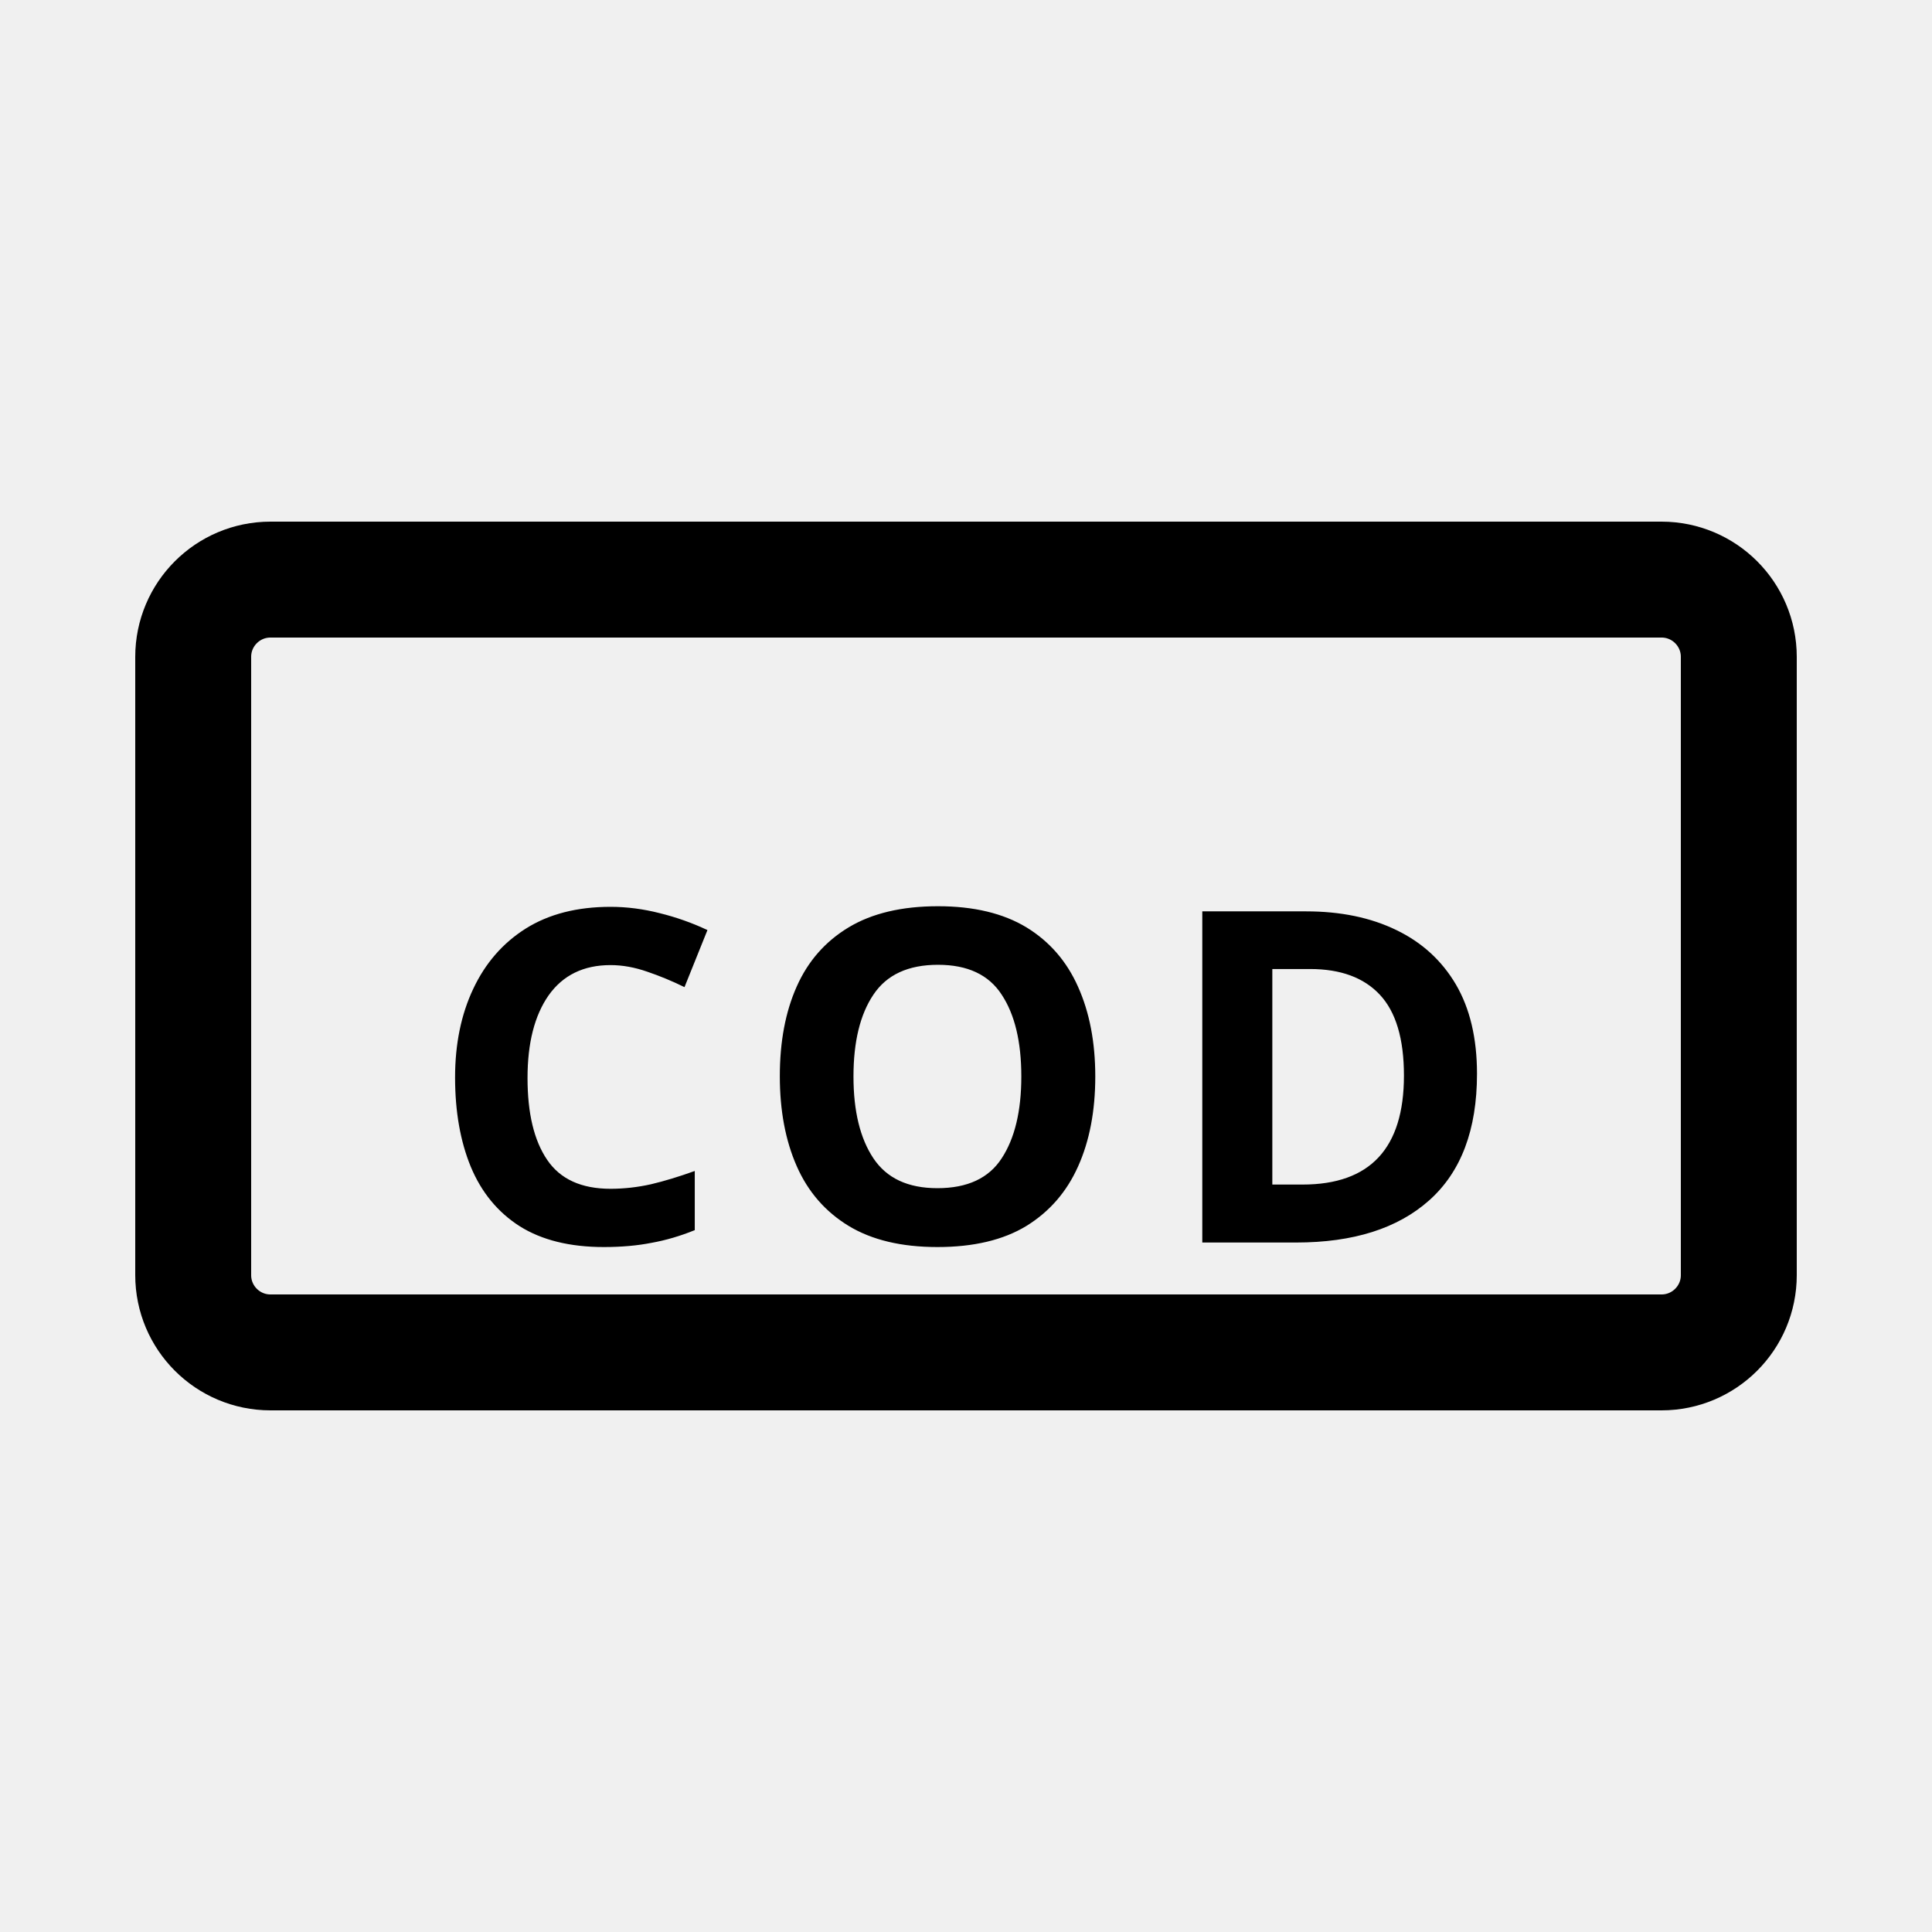
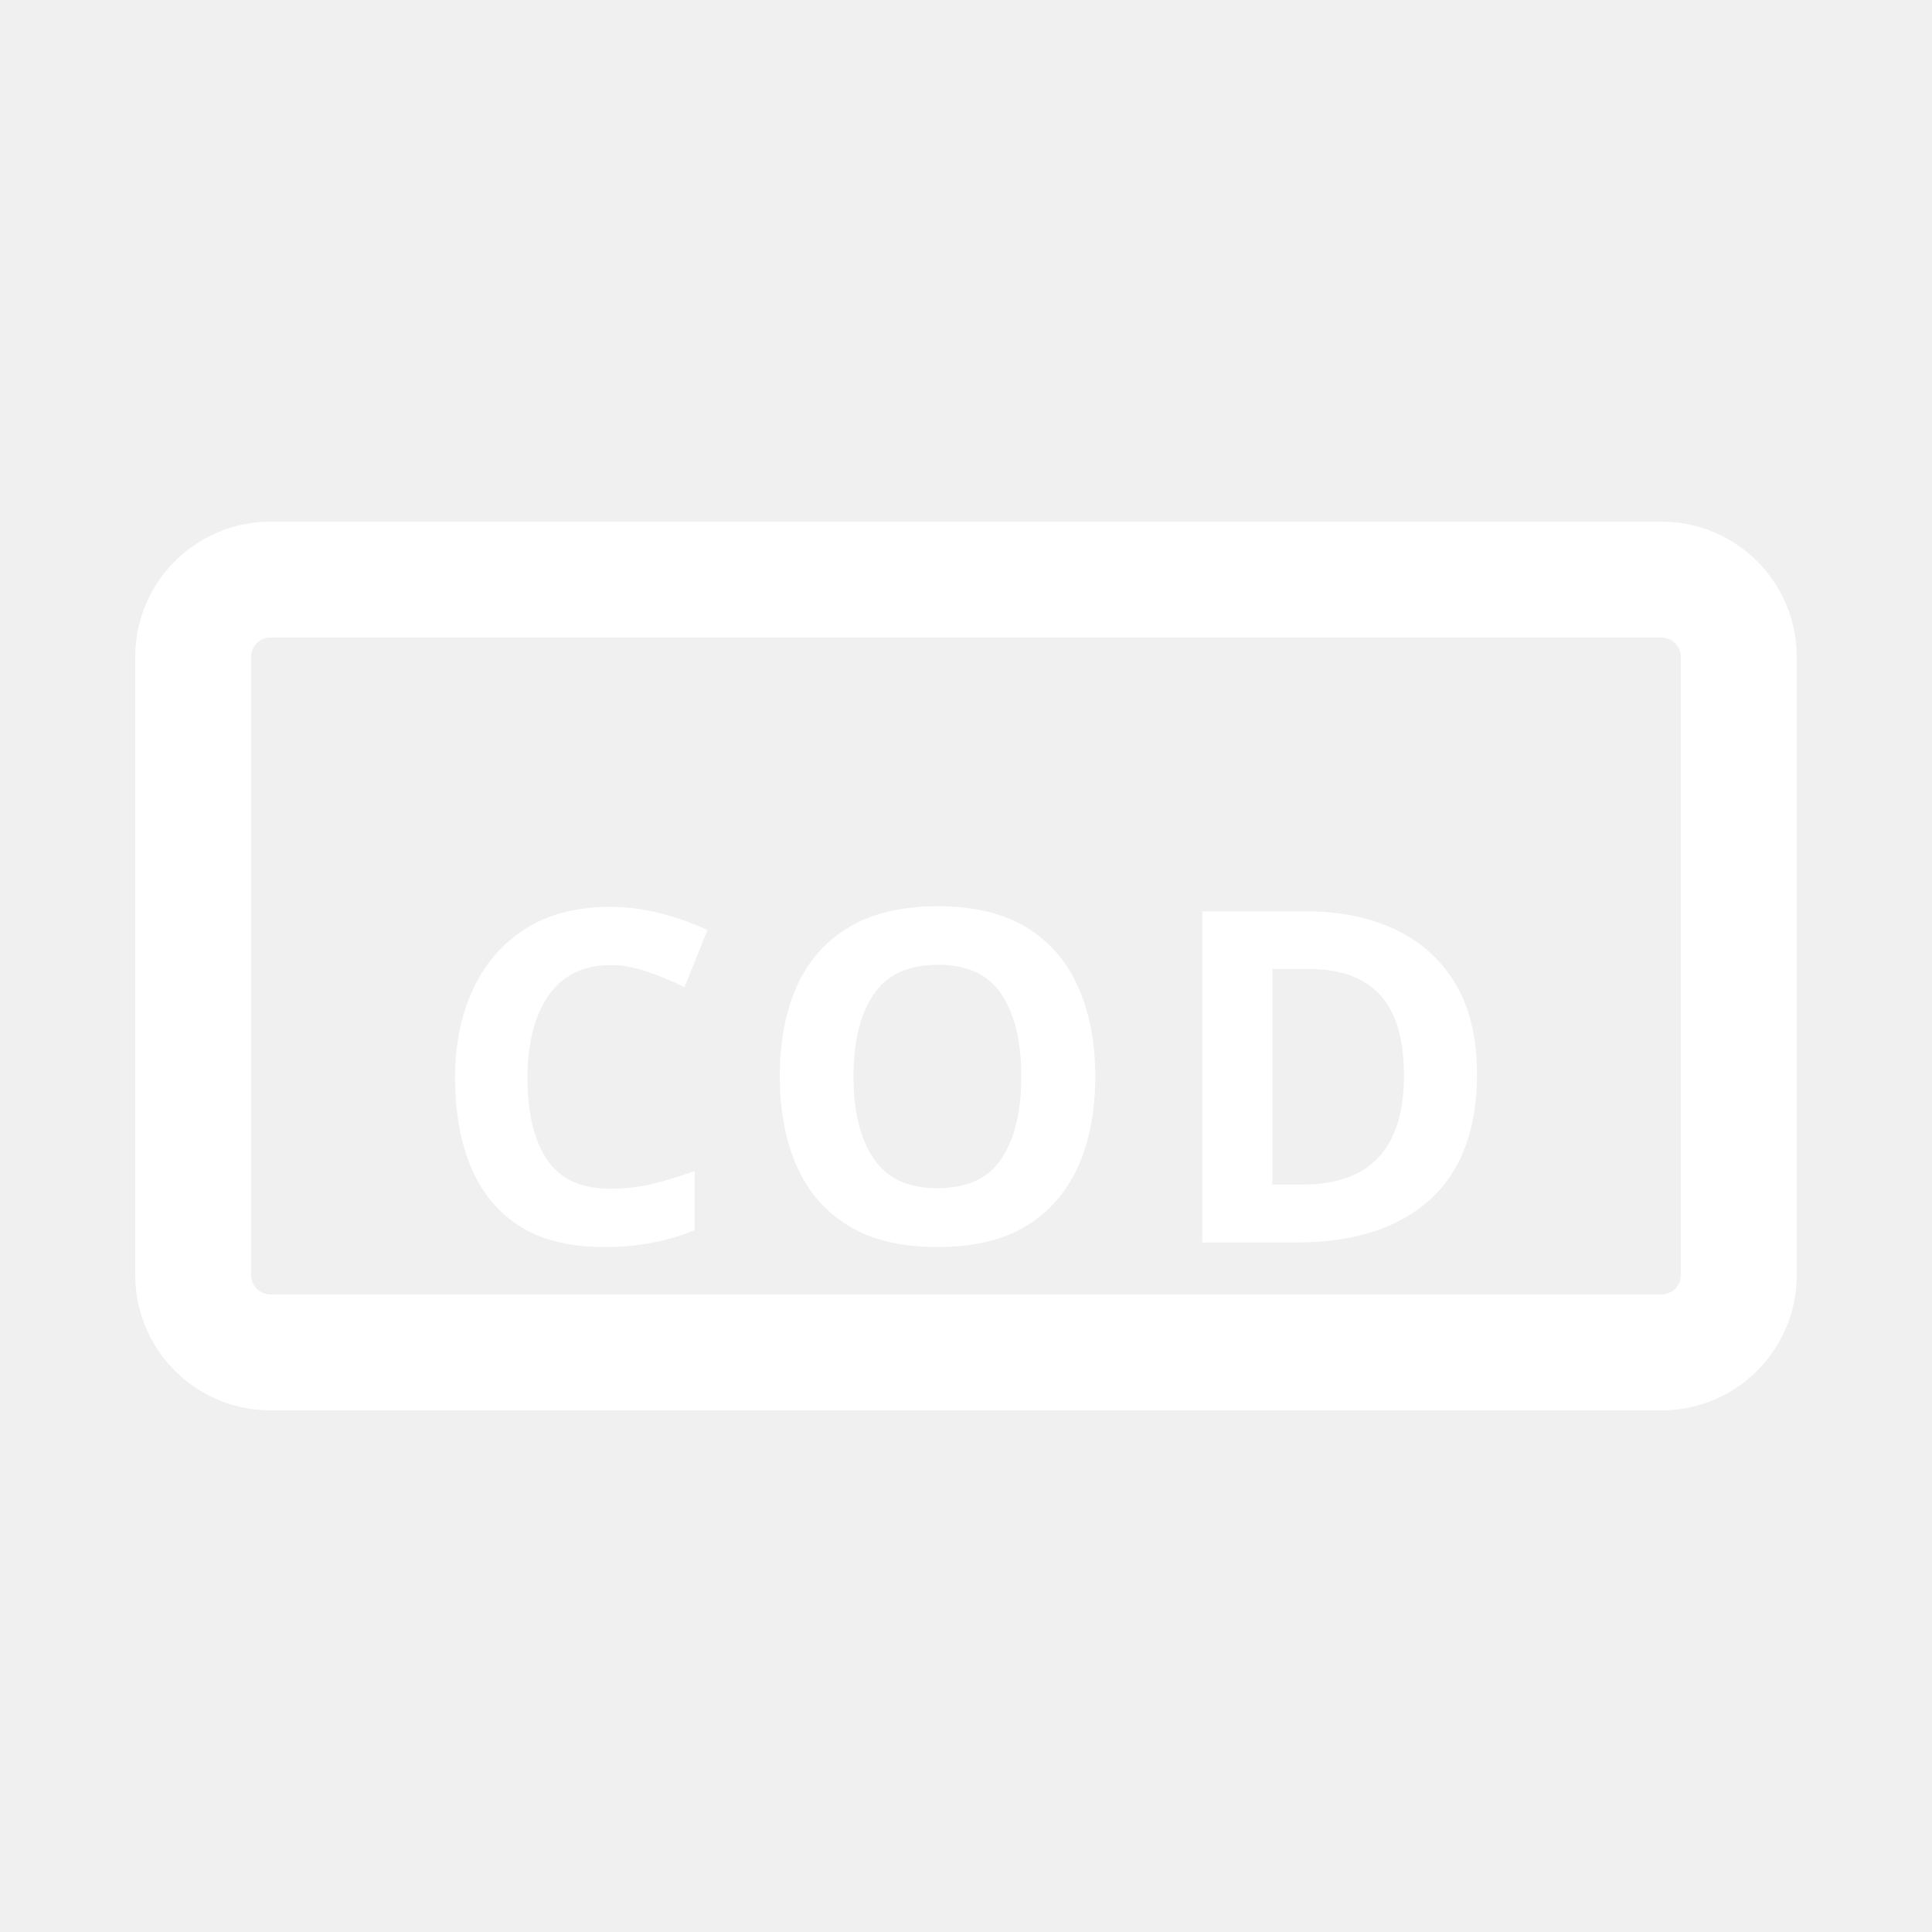
- <svg xmlns="http://www.w3.org/2000/svg" viewBox="0 0 100 100" fill="currentColor">
-   <rect x="10" y="30" width="80" height="40" rx="4" stroke="currentColor" stroke-width="6" fill="none" />
-   <text x="50" y="55" font-family="system-ui, sans-serif" font-weight="900" font-size="24" letter-spacing="2" text-anchor="middle" dominant-baseline="central" fill="currentColor">COD</text>
+ <svg xmlns="http://www.w3.org/2000/svg" viewBox="0 0 100 100" fill="#ffffff">
+   <rect x="10" y="30" width="80" height="40" rx="4" stroke="#ffffff" stroke-width="6" fill="none" />
+   <text x="50" y="55" font-family="system-ui, sans-serif" font-weight="900" font-size="24" letter-spacing="2" text-anchor="middle" dominant-baseline="central" fill="#ffffff">COD</text>
</svg>
